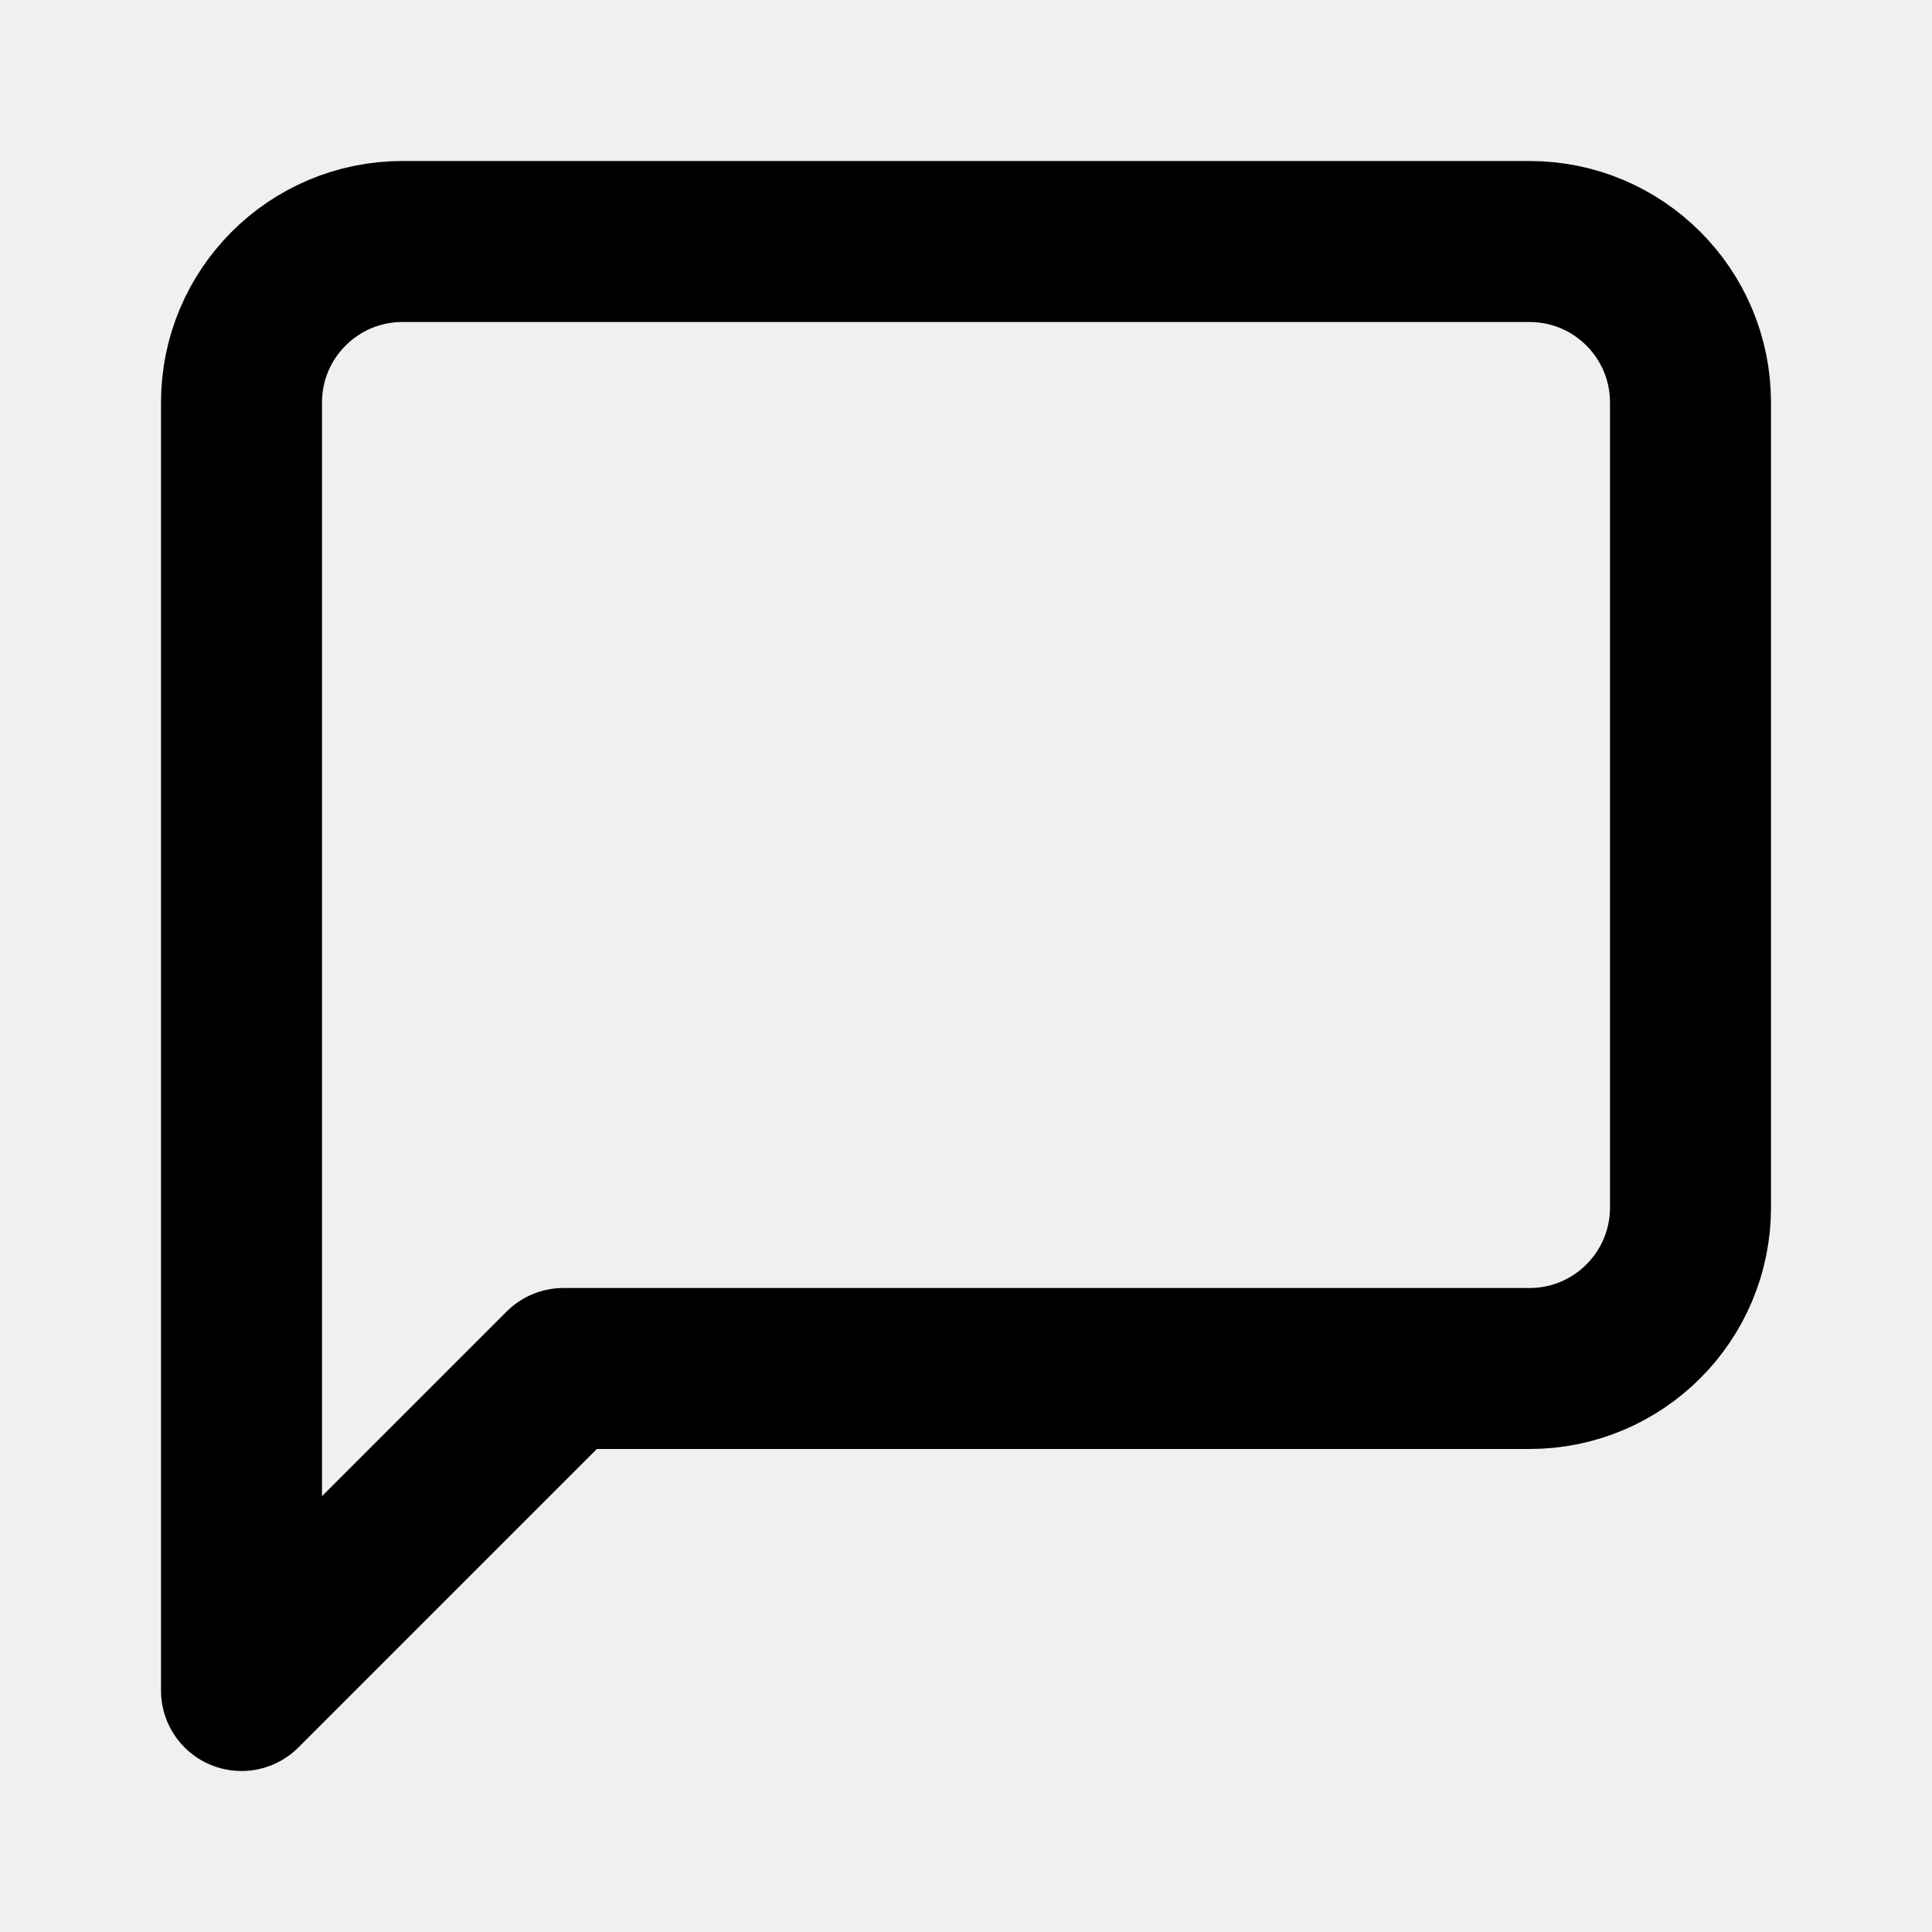
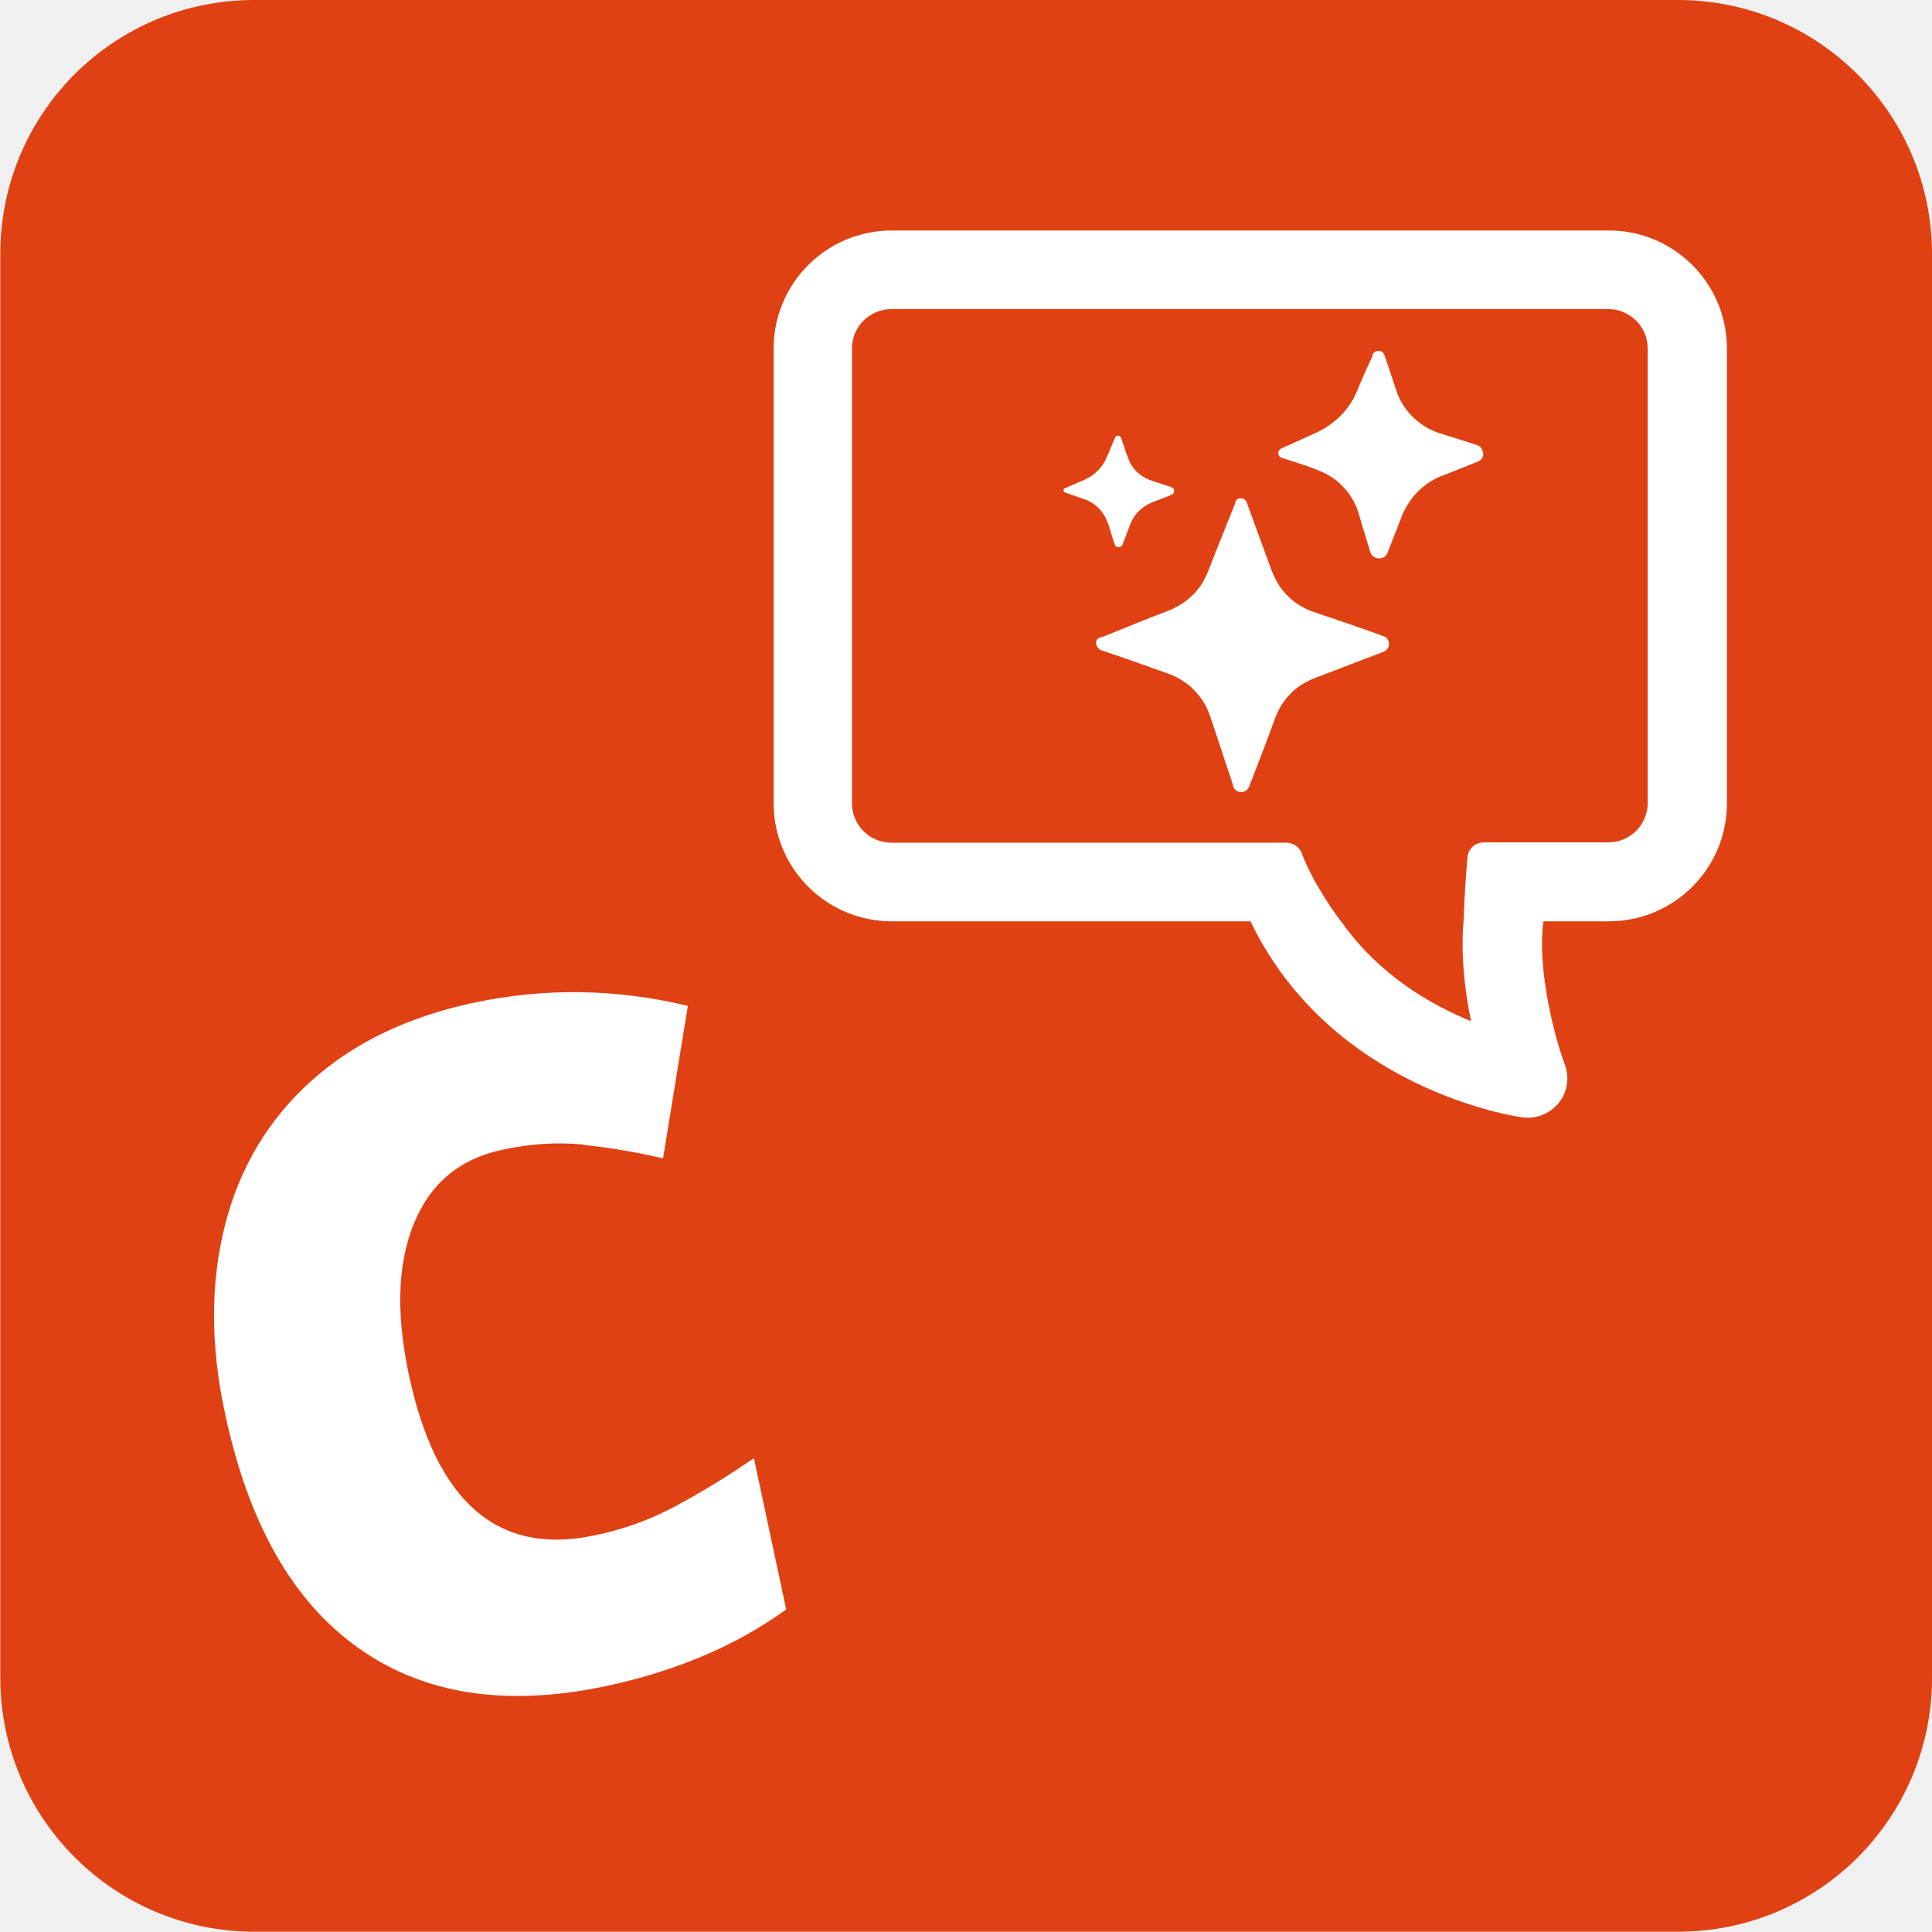
- <svg xmlns="http://www.w3.org/2000/svg" width="16" height="16" viewBox="0 0 24 24" fill="none" stroke="currentColor" stroke-width="2" stroke-linecap="round" stroke-linejoin="round">
-   <path d="M21 15a2 2 0 0 1-2 2H7l-4 4V5a2 2 0 0 1 2-2h14a2 2 0 0 1 2 2z" />
+ <svg xmlns="http://www.w3.org/2000/svg" xml:space="preserve" viewBox="923.68 480.19 64.63 64.63">
+   <defs>
+     <clipPath id="a">
+       <rect x="923.69" y="480.18" width="64.63" height="64.63" rx="8.5" ry="8.5" />
+     </clipPath>
+   </defs>
+   <g clip-path="url(#a)">
+     <rect x="923.68" y="480.19" width="64.63" height="64.63" rx="8.5" ry="8.5" fill="#df4113" />
+     <path fill="#fff" d="M943.2 518.49c.87.09 1.76.24 2.66.45l.83-5.1c-2.4-.58-4.8-.61-7.19-.1-2.19.47-4 1.34-5.42 2.62-1.42 1.28-2.38 2.88-2.87 4.8-.49 1.92-.5 4.03 0 6.32.78 3.67 2.26 6.28 4.46 7.84 2.19 1.56 4.96 1.98 8.3 1.27 2.33-.5 4.34-1.35 6.01-2.56l-1.08-5.06c-.85.58-1.7 1.11-2.56 1.57-.86.47-1.78.81-2.76 1.01-3.24.69-5.31-1.1-6.22-5.36-.44-2.05-.38-3.74.17-5.08.55-1.34 1.54-2.16 2.96-2.46.94-.2 1.84-.26 2.72-.17" />
+     <path fill="#fff" d="M960.46 501.92h.03-.03q.78.26 2.34.82c.59.22 1.08.69 1.31 1.27l.05.13.66 1.99.11.33v.03c.03.07.07.13.13.16.1.06.23.05.32-.03.03-.03.06-.06.08-.1l.24-.62c.22-.56.44-1.15.65-1.72.1-.27.25-.51.44-.72.21-.24.48-.42.78-.55l.31-.12 2.09-.8c.18-.07.23-.3.11-.44a.3.3 0 0 0-.12-.08c-.77-.28-1.56-.55-2.34-.81-.14-.05-.27-.11-.4-.18-.39-.22-.71-.57-.9-.97l-.08-.18-.84-2.29-.02-.06c-.05-.11-.18-.15-.29-.1a.2.2 0 0 0-.08.08v.04c-.3.76-.62 1.53-.91 2.29-.05.13-.12.26-.19.39-.19.31-.45.56-.76.75-.1.06-.21.11-.31.16-.73.28-1.48.58-2.21.88l-.11.04h-.04a.3.3 0 0 0-.09.06c-.07.08-.06.22.03.29" />
+     <path fill="#fff" d="m960.73 497.66.03.08.21.67c.05.12.22.11.26 0l.19-.5.12-.3c.14-.27.38-.49.67-.61l.67-.26a.14.14 0 0 0 .05-.04c.05-.06.04-.14-.02-.19l-.04-.02-.66-.22c-.1-.03-.2-.08-.3-.14-.21-.13-.38-.33-.47-.56l-.09-.24-.17-.5-.03-.04c-.05-.05-.13-.03-.16.02l-.28.66c-.13.32-.38.59-.69.74l-.06.03-.49.21-.15.07h-.02c-.05.03-.06.1-.01.14l.03.01.66.23c.34.12.62.4.74.75" />
+     <path fill="#fff" d="M973.28 495.32c0-.11-.09-.21-.19-.24-.41-.14-.82-.26-1.23-.39-.19-.06-.37-.14-.54-.25-.38-.24-.69-.6-.87-1.02l-.04-.11-.41-1.22-.01-.03c-.06-.15-.25-.18-.36-.06a.2.2 0 0 0-.04.07v.04c-.18.38-.35.76-.51 1.15-.04.09-.08.18-.12.26-.05.08-.1.17-.15.24-.27.38-.64.69-1.07.89l-1.19.54h-.01l-.06.05c-.07.08-.04.22.06.26.41.13.83.26 1.23.42.63.23 1.13.75 1.34 1.38l.13.44.28.92.01.03c.12.25.48.24.57-.02l.47-1.2c.03-.09.07-.17.12-.26.22-.42.56-.77.98-.99l.19-.09.36-.14c.22-.09.71-.28.92-.37.11-.05.17-.16.16-.28" />
+     <path fill="#fff" d="M978.8 507.05c0 .73-.59 1.32-1.32 1.32h-4.16c-.29 0-.53.22-.55.5-.05.55-.1 1.29-.13 2.13h0c-.1 1.14.04 2.34.25 3.35-1.33-.54-3.04-1.52-4.29-3.26-.19-.24-.98-1.31-1.37-2.35-.08-.22-.29-.36-.52-.36h-13.21c-.73 0-1.32-.59-1.32-1.32v-15.21c0-.73.59-1.32 1.32-1.32h23.98c.73 0 1.32.59 1.32 1.32zm-1.31-19.15h-23.98a3.95 3.95 0 0 0-3.95 3.95v15.21a3.95 3.95 0 0 0 3.95 3.95h12c2.71 5.62 8.83 6.52 9.1 6.56q.09.01.18.01c.4 0 .77-.18 1.03-.49.29-.36.37-.84.21-1.28-.44-1.2-.92-3.34-.72-4.8h2.19a3.95 3.95 0 0 0 3.95-3.95v-15.21a3.95 3.95 0 0 0-3.95-3.95" />
+   </g>
</svg>
